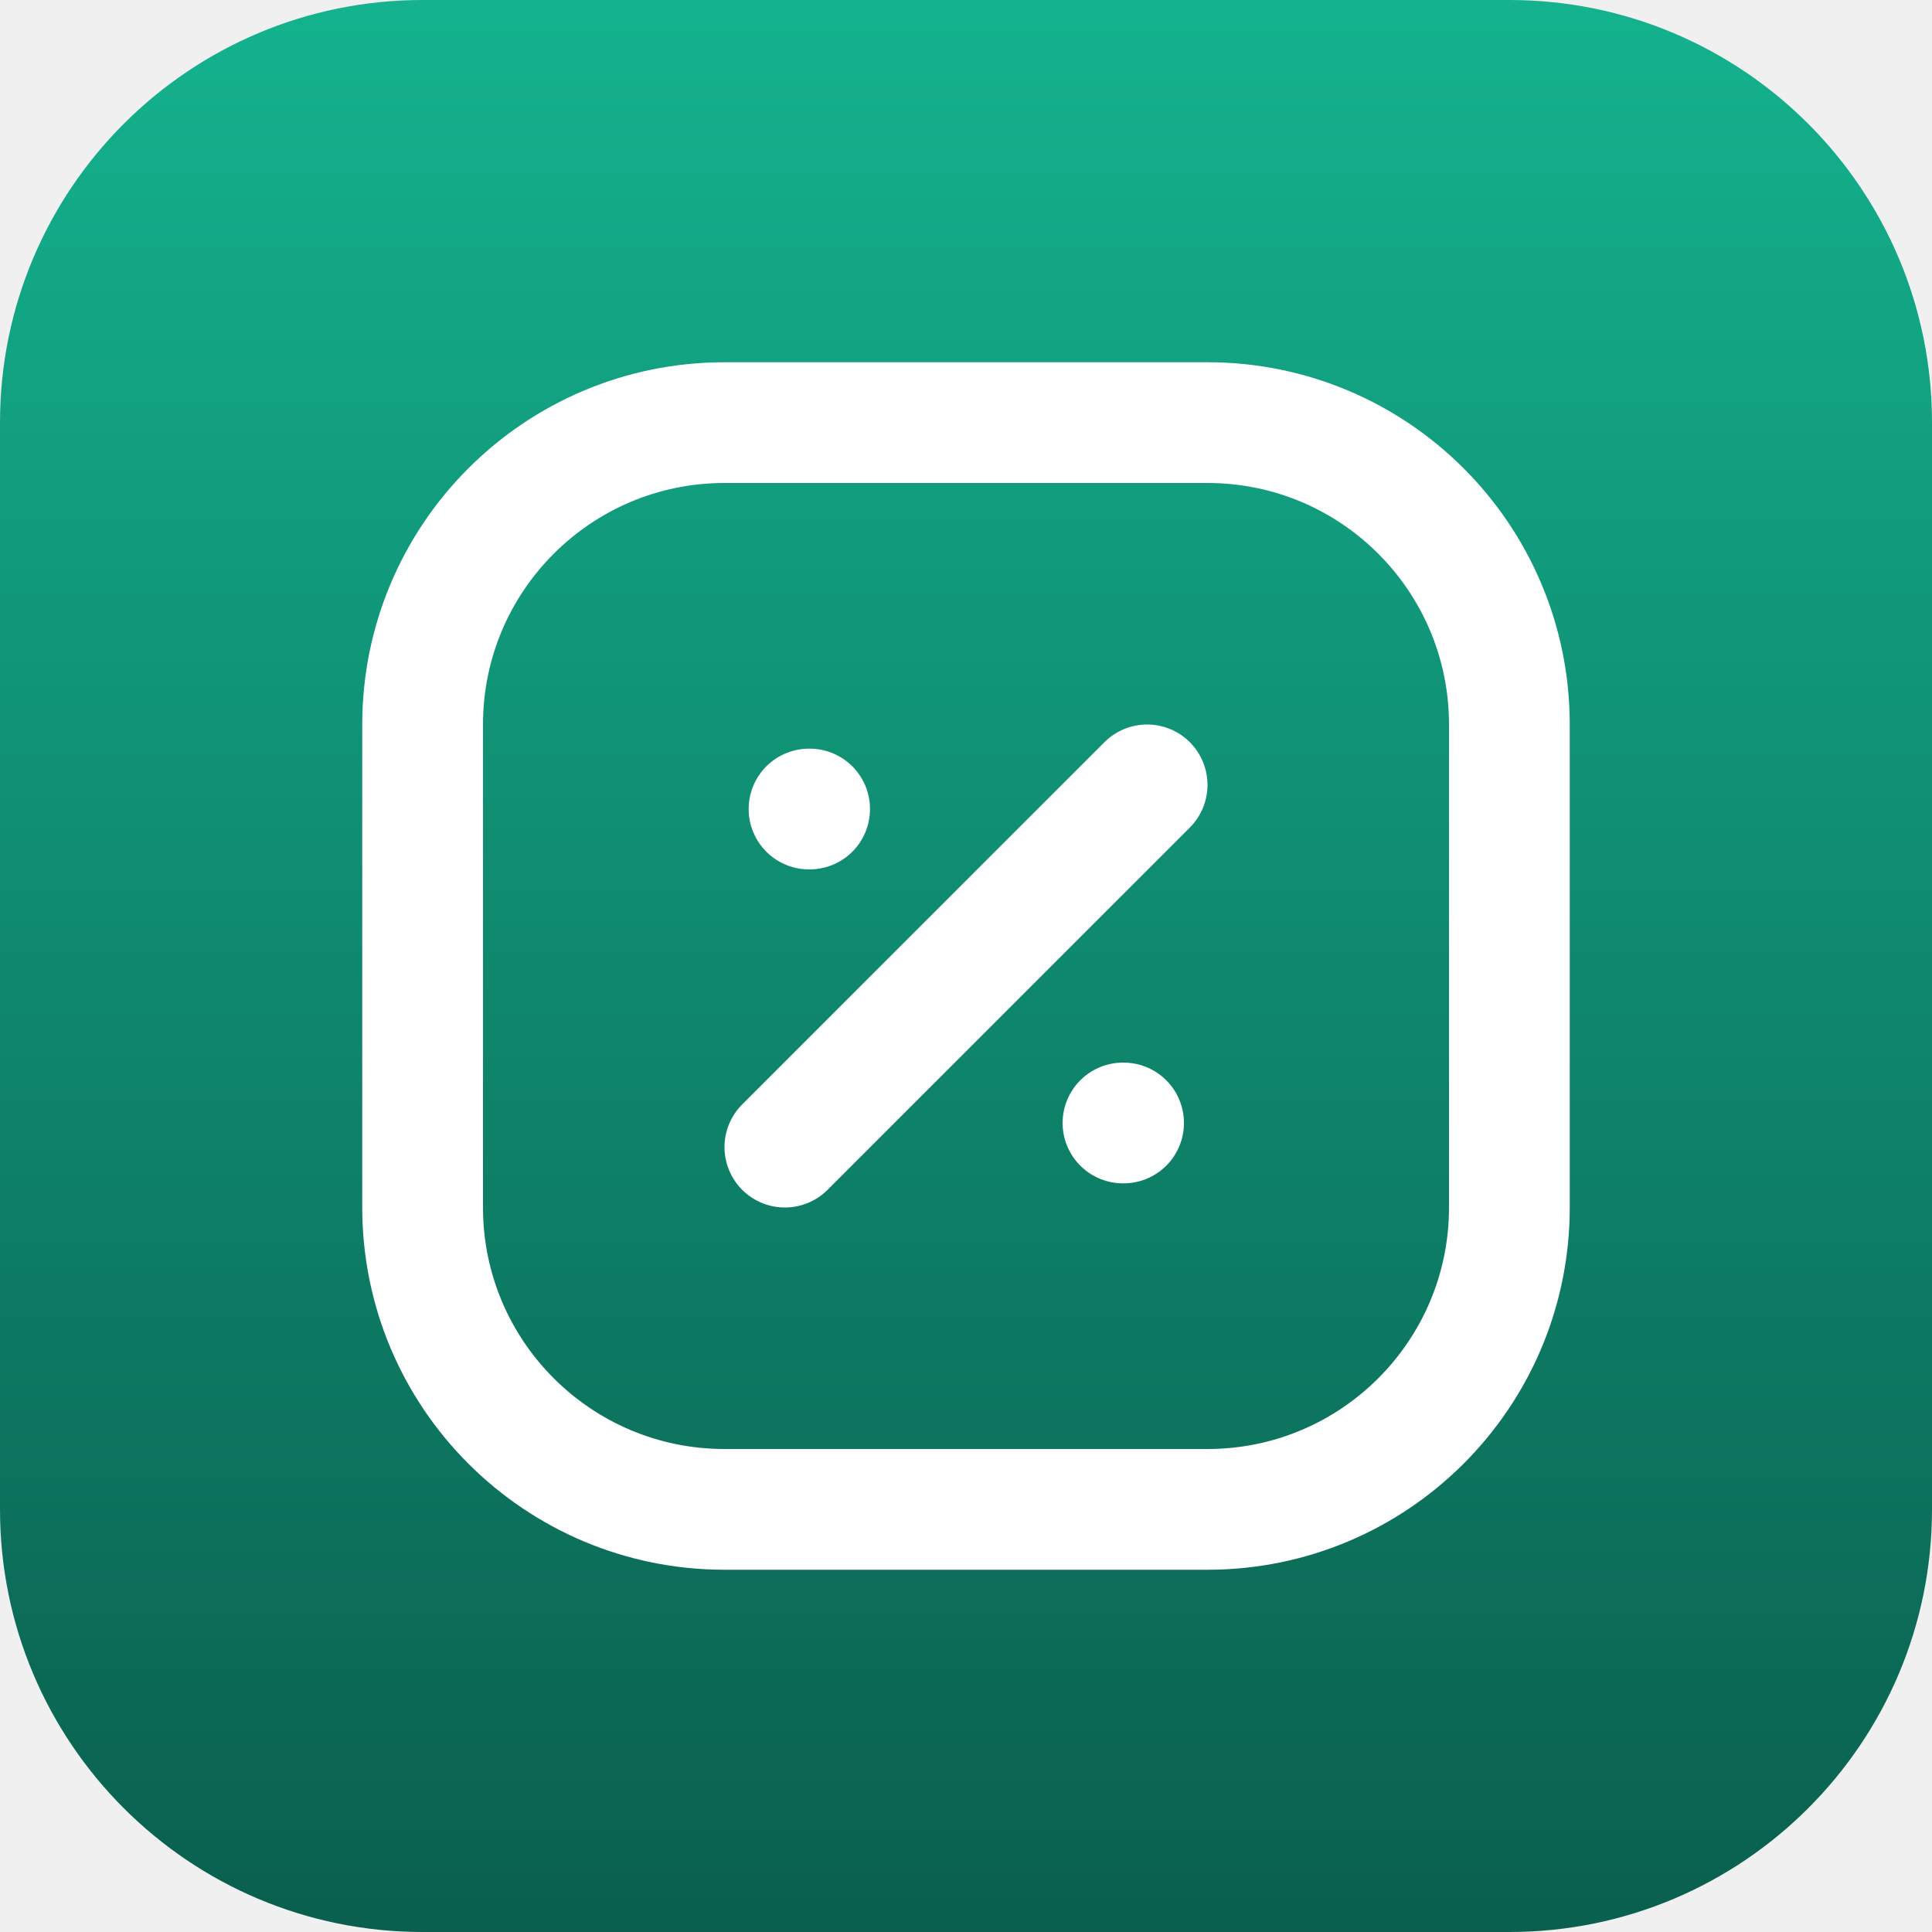
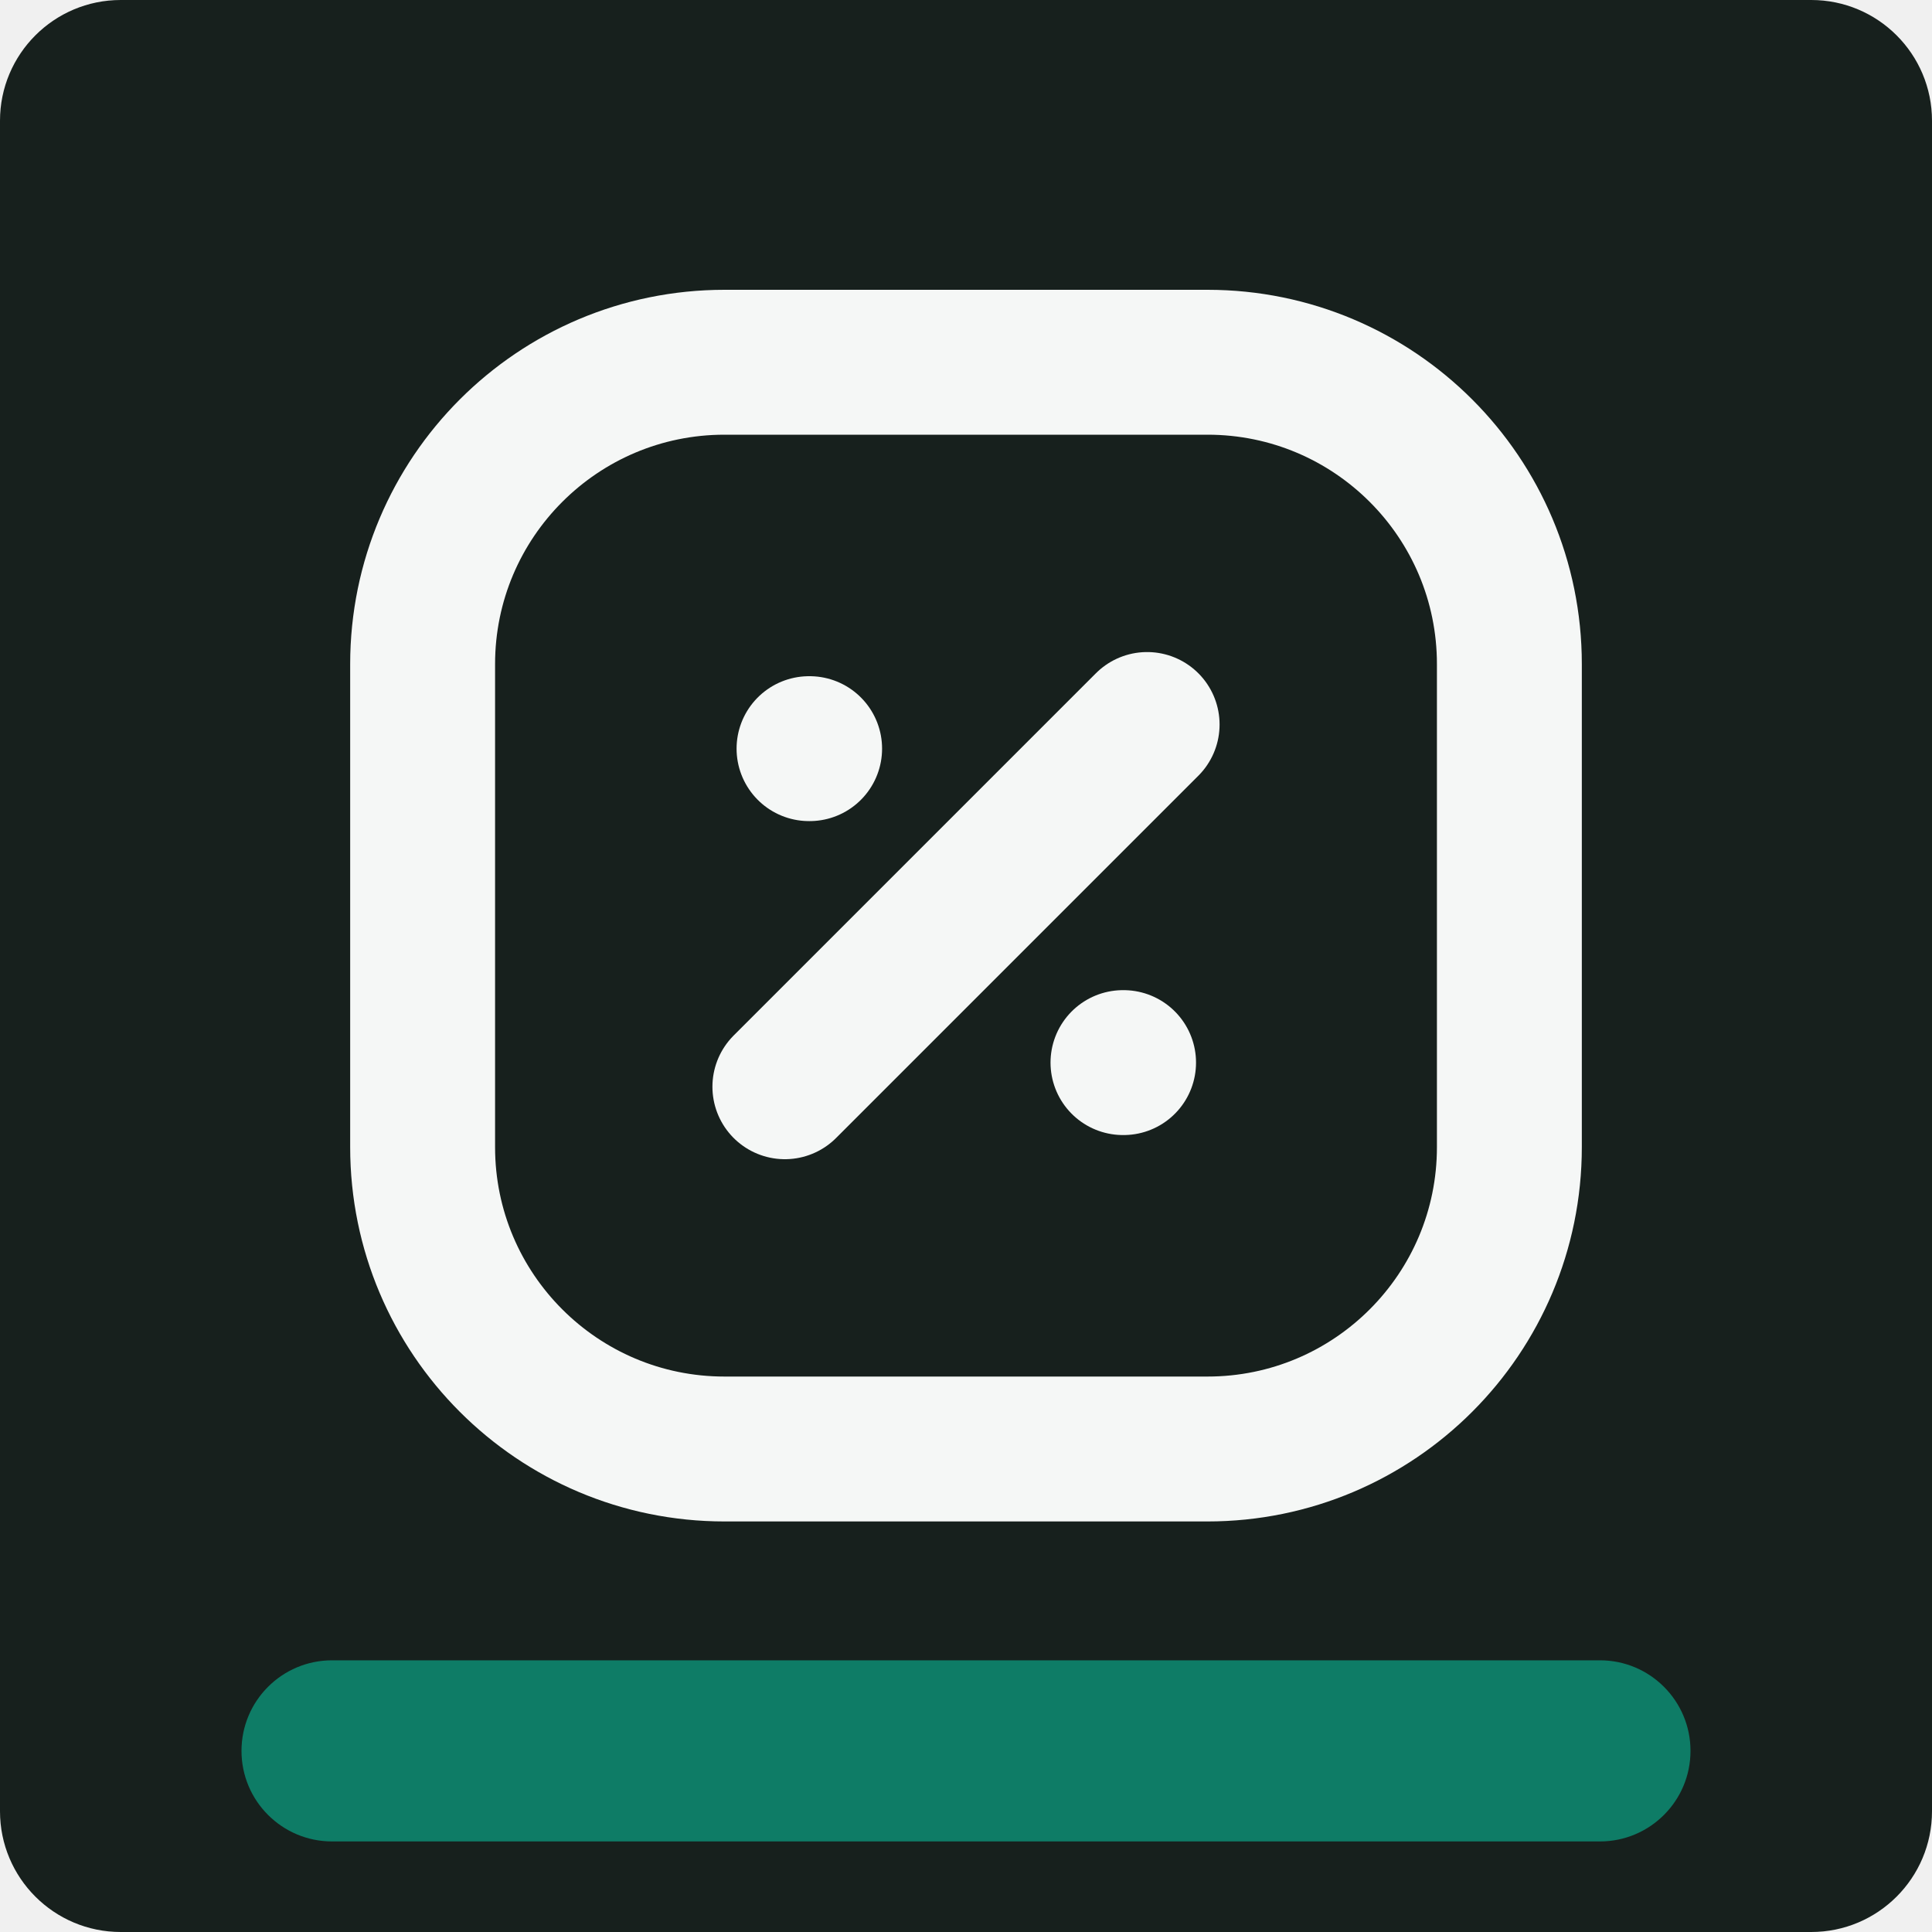
- <svg xmlns="http://www.w3.org/2000/svg" viewBox="0 0 64 64" role="img" aria-label="KDV Hesaplama — Dahil ve Hariç Tutar">
-   <defs>
-     <linearGradient id="fv-bg" x1="0" y1="0" x2="0" y2="64" gradientUnits="userSpaceOnUse">
-       <stop offset="0" stop-color="#14b28e" />
-       <stop offset="1" stop-color="#0a5f4e" />
-     </linearGradient>
-   </defs>
-   <rect width="64" height="64" rx="14" fill="url(#fv-bg)" />
-   <g transform="translate(8 8) scale(2)" fill="none" stroke="#ffffff" stroke-width="2" stroke-linecap="round" stroke-linejoin="round">
+ <svg xmlns="http://www.w3.org/2000/svg" viewBox="0 0 32 32" role="img" aria-label="KDV Hesaplama — Dahil ve Hariç Tutar">
+   <style>
+     .fv-kap { fill: #17201d }
+     .fv-sem { stroke: #f5f7f6 }
+     @media (prefers-color-scheme: dark) {
+       .fv-kap { fill: #e8eceb }
+       .fv-sem { stroke: #14181d }
+     }
+   </style>
+   <rect class="fv-kap" width="32" height="32" rx="2" />
+   <g class="fv-sem" transform="translate(4 3)" fill="none" stroke-width="2.4" stroke-linecap="round" stroke-linejoin="round">
    <rect x="3" y="3" width="18" height="18" rx="5" />
    <path d="m15 9-6 6" />
    <path d="M9.4 9.4h.01M14.6 14.6h.01" />
  </g>
+   <rect class="fv-vurgu" x="4" y="27.5" width="24" height="3" rx="1.5" fill="#0e7c66" />
</svg>
